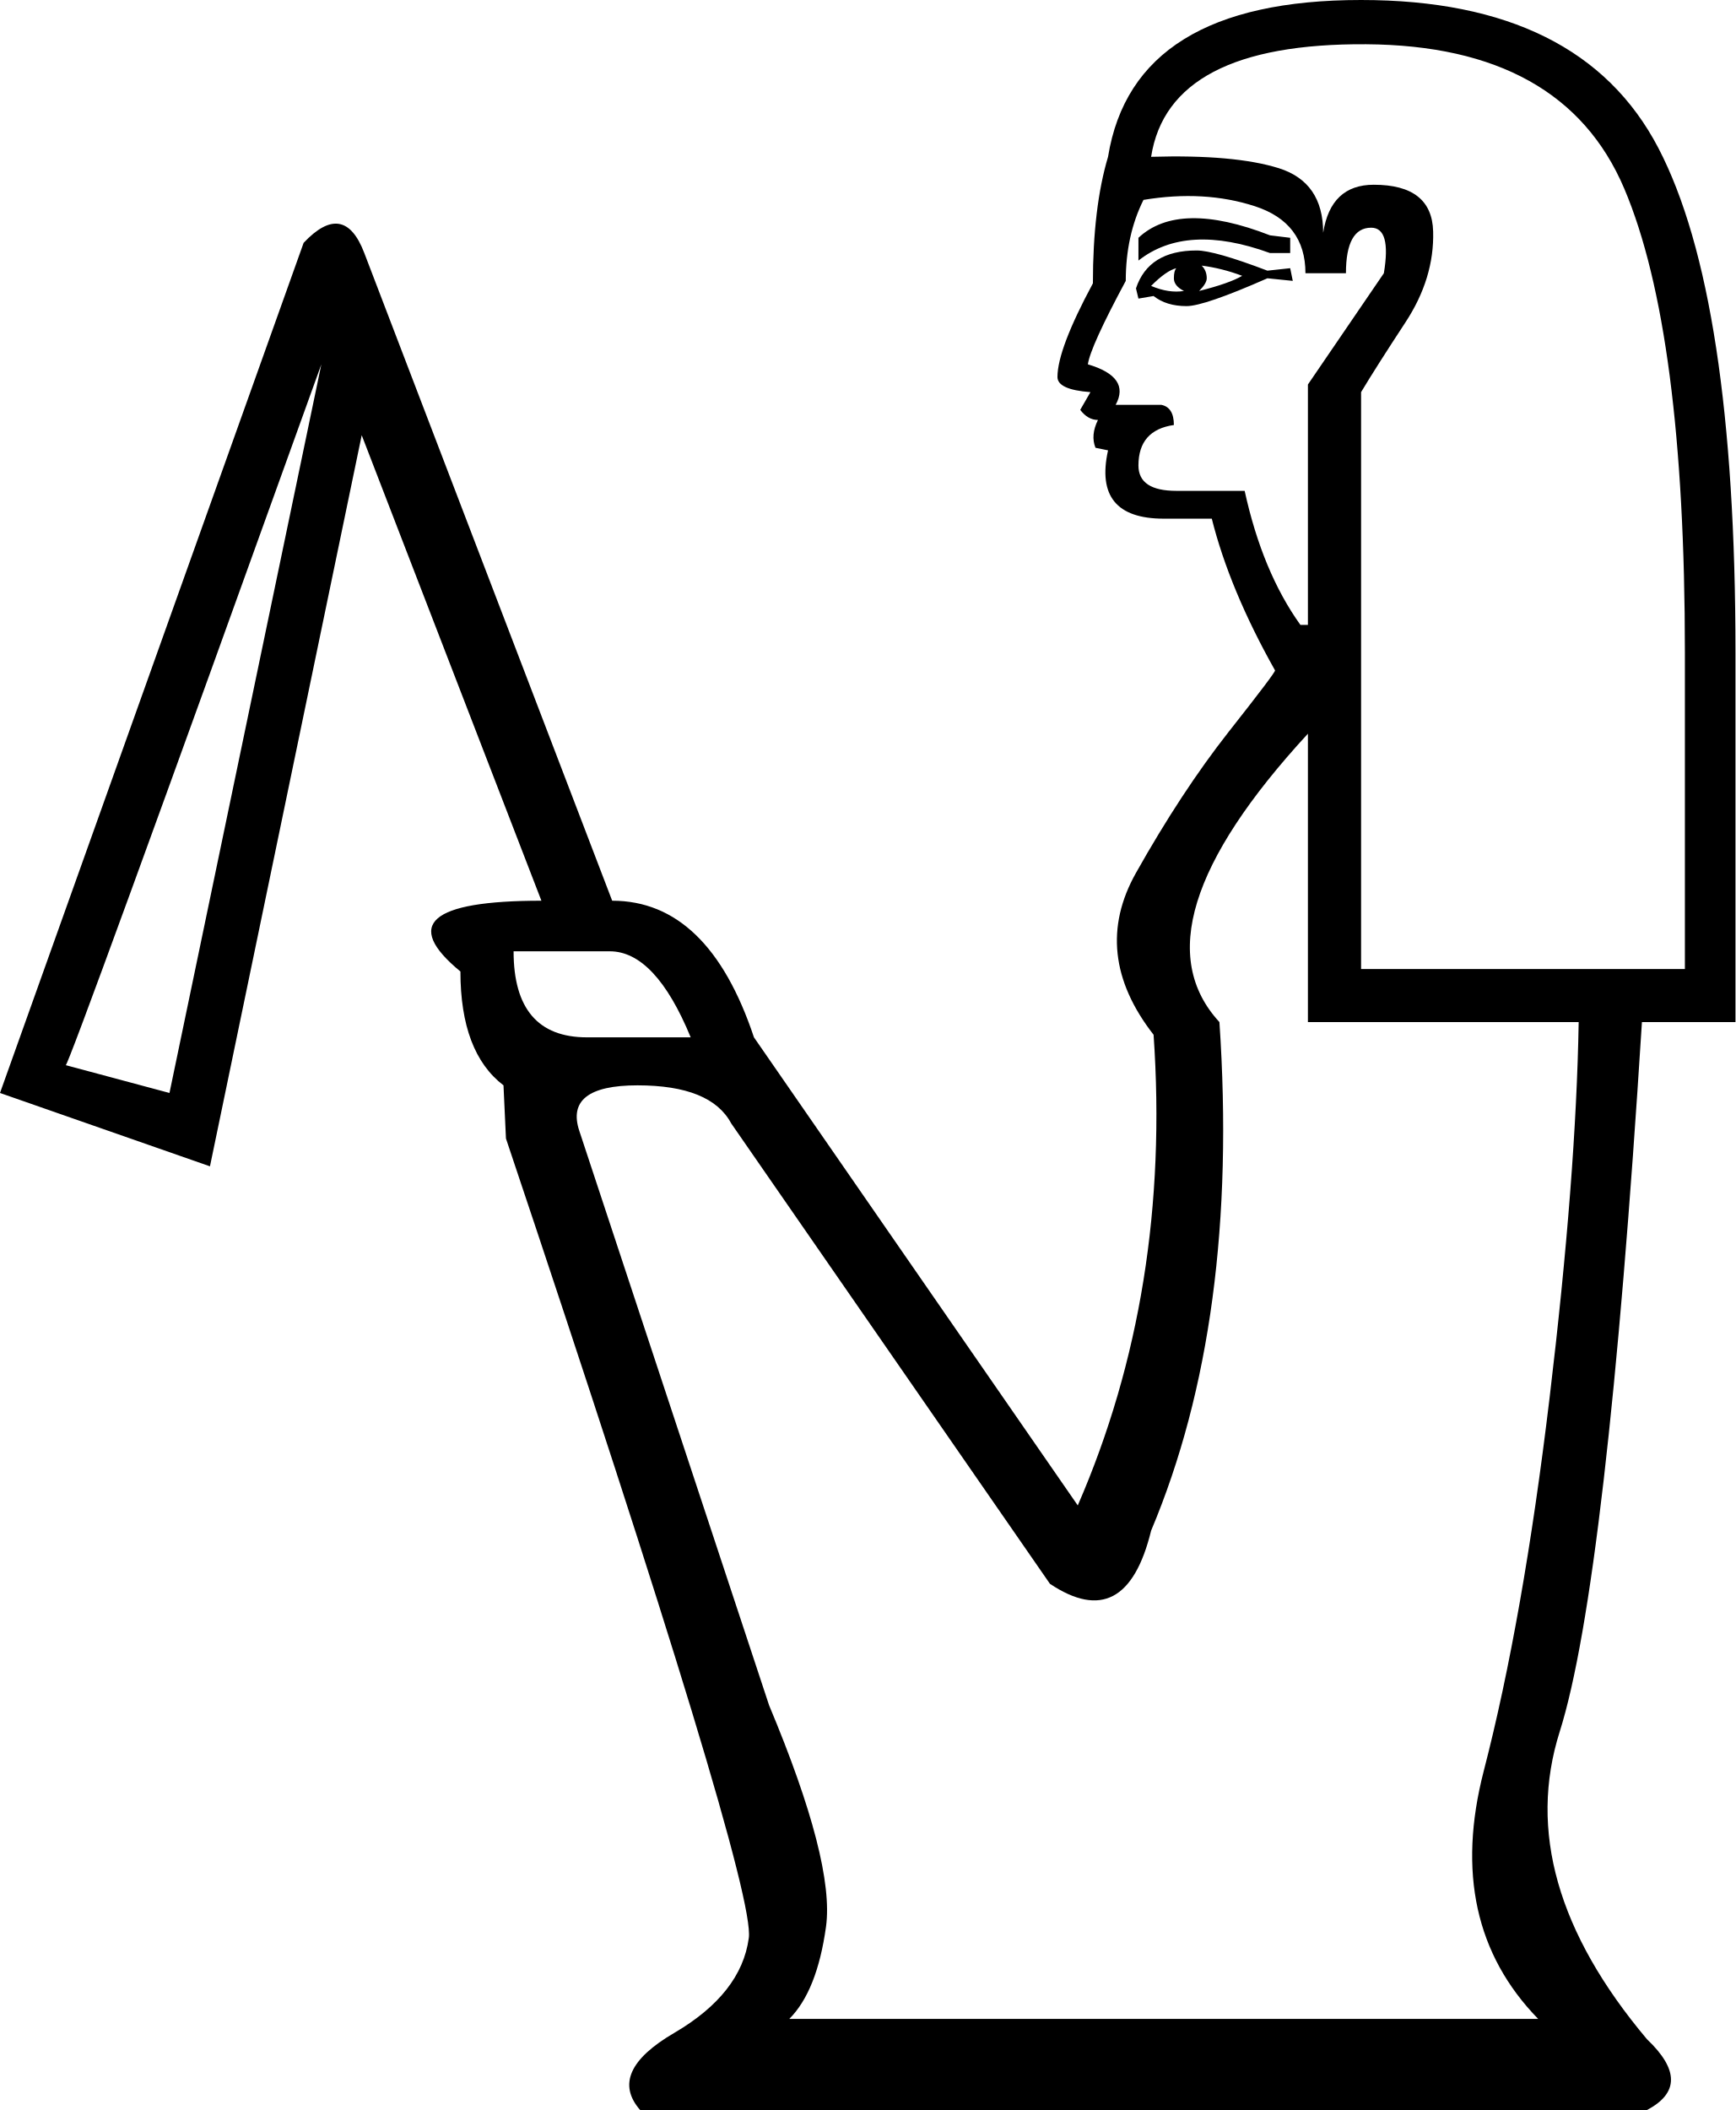
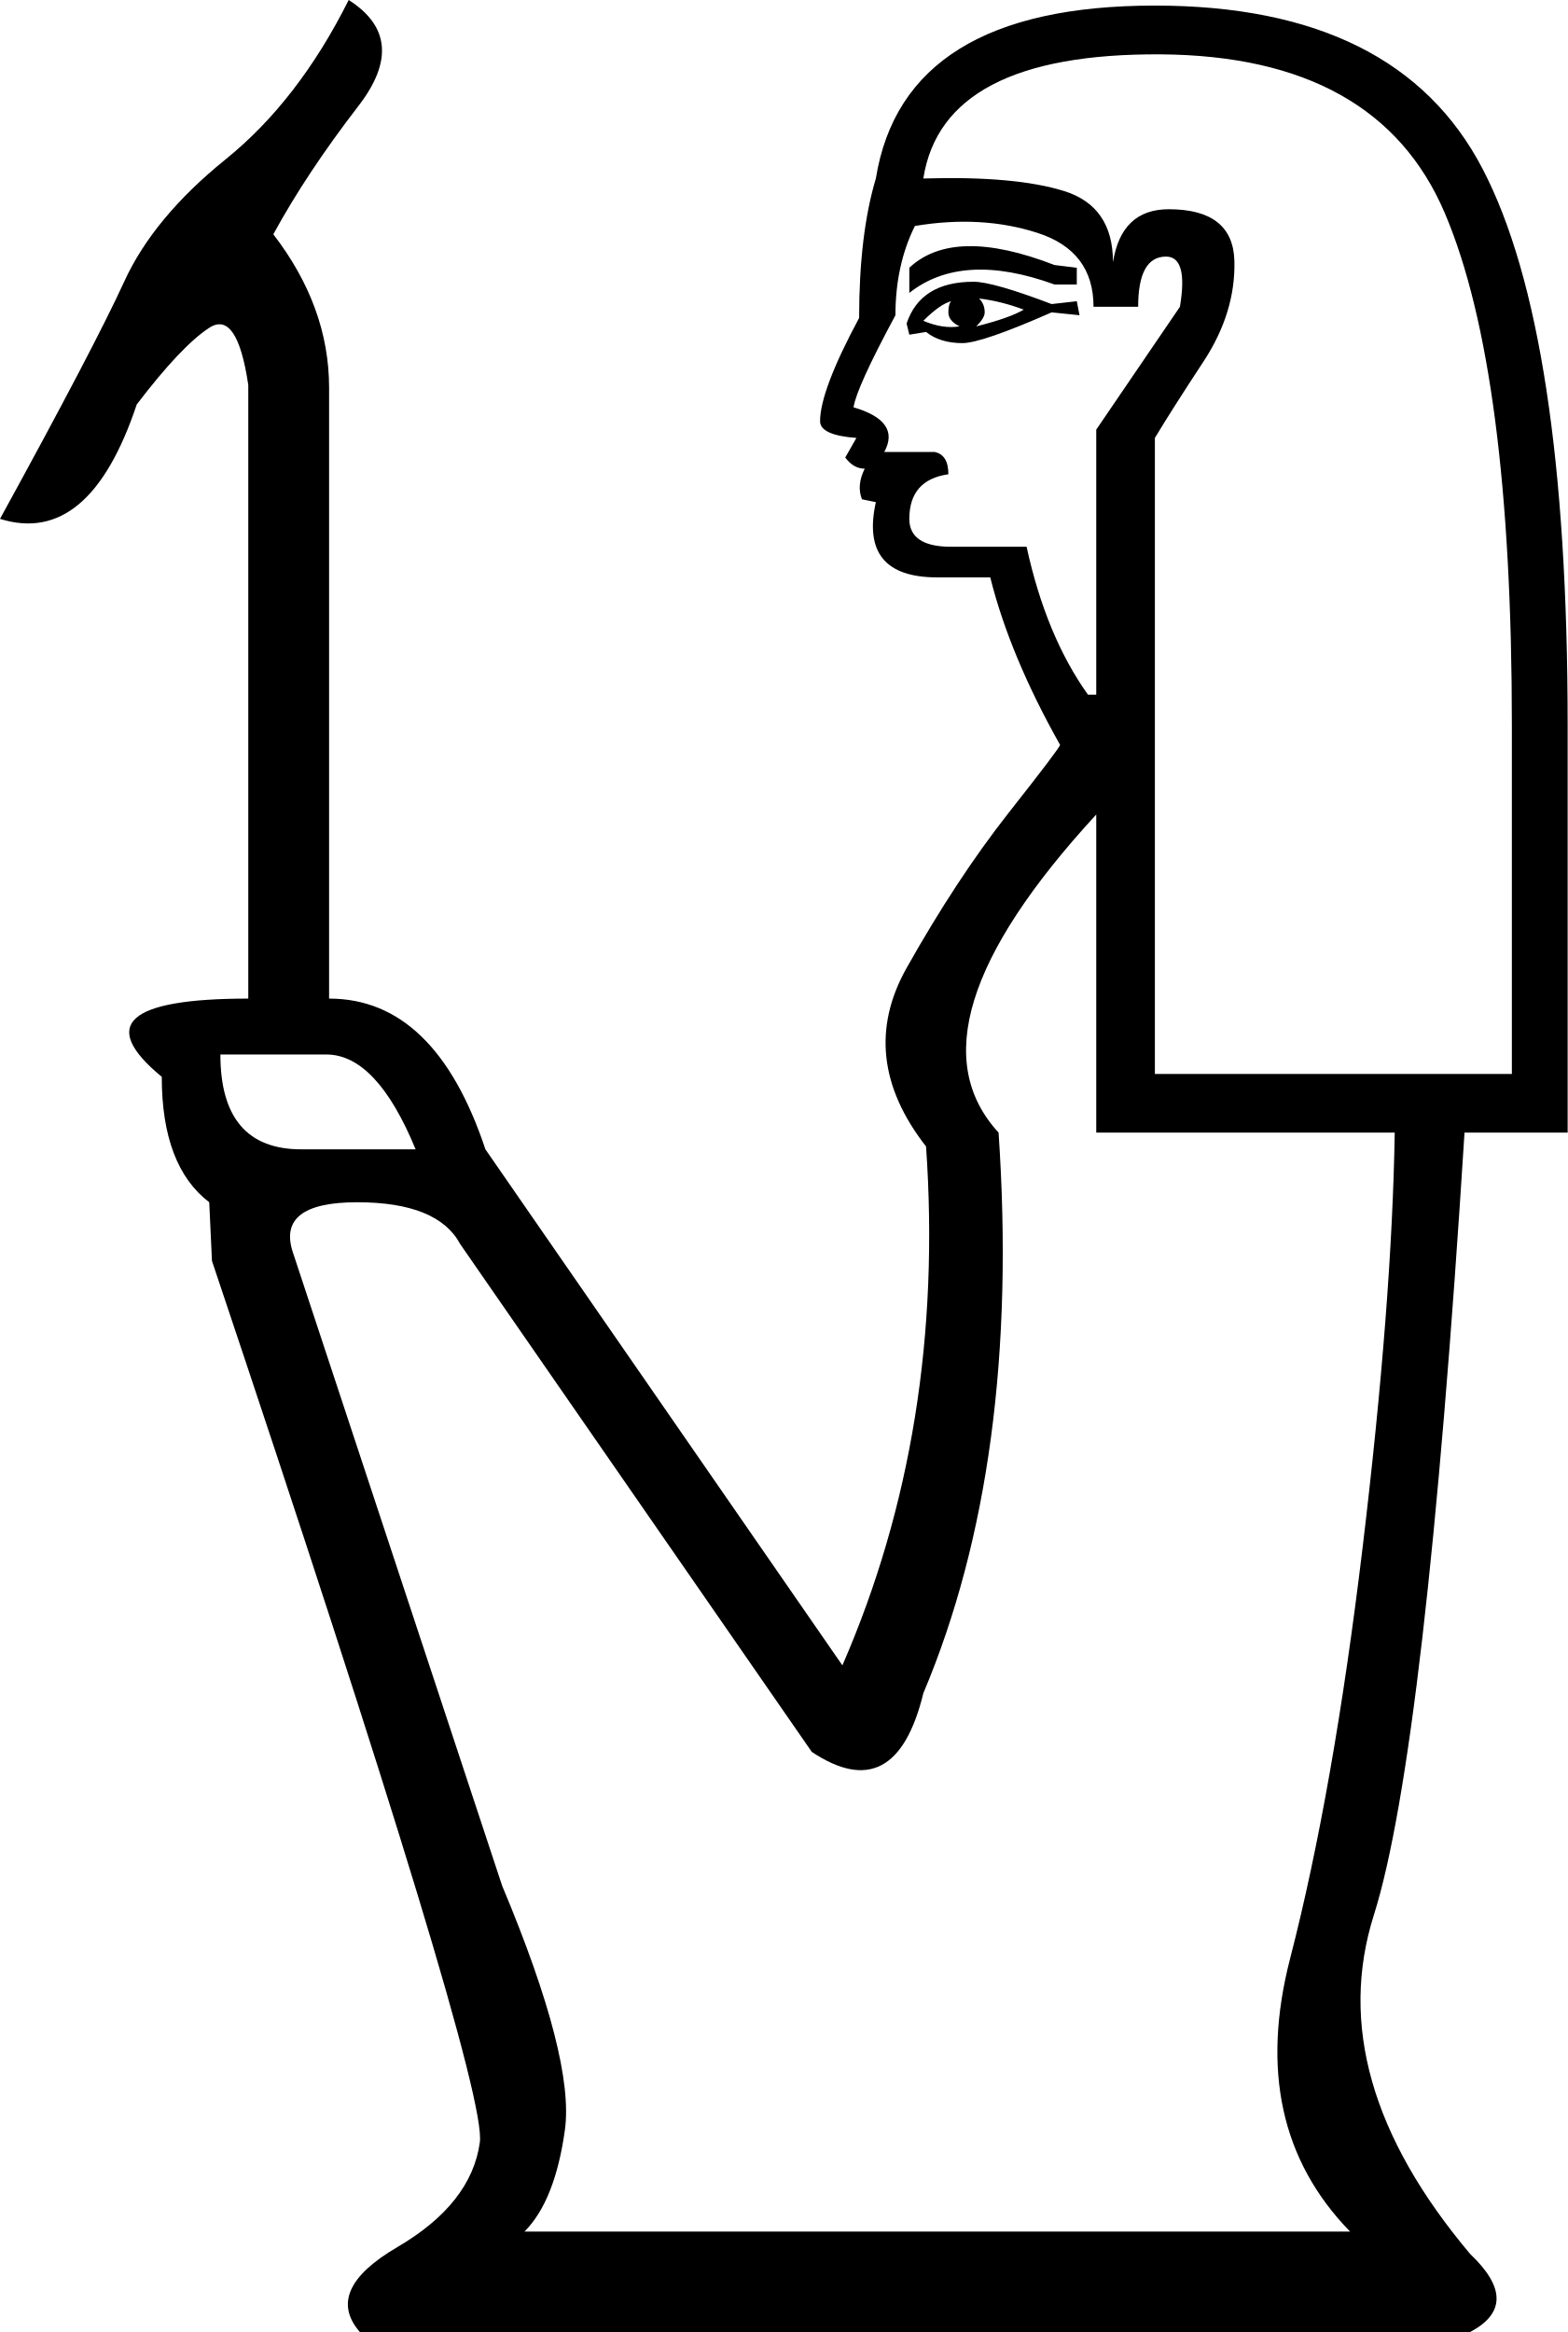
- <svg width="14.787" height="17.977">
-   <path style="fill:#000000; stroke:none" d=" M 2.738 3.104  Q 0.582 9.097 0.56 9.075  L 1.444 9.312  L 2.738 3.104  Z  M 14.356 8.256  L 14.356 5.561  Q 14.356 2.824 13.839 1.606  Q 13.321 0.388 11.64 0.377  Q 9.959 0.366 9.808 1.336  Q 10.519 1.315 10.896 1.433  Q 11.274 1.552 11.274 1.983  Q 11.338 1.574 11.705 1.574  Q 12.201 1.574 12.211 1.972  Q 12.222 2.371 11.974 2.748  Q 11.726 3.126 11.597 3.341  L 11.597 8.256  L 14.356 8.256  Z  M 11.08 5.324  L 11.144 5.324  L 11.144 3.276  L 11.791 2.328  Q 11.856 1.94 11.683 1.94  Q 11.468 1.94 11.468 2.328  L 11.123 2.328  Q 11.123 1.897 10.692 1.757  Q 10.261 1.617 9.743 1.703  Q 9.592 2.005 9.592 2.393  Q 9.291 2.953 9.269 3.104  Q 9.635 3.212 9.506 3.449  L 9.894 3.449  Q 10.002 3.47 10.002 3.621  Q 9.7 3.664 9.7 3.966  Q 9.7 4.182 10.023 4.182  L 10.605 4.182  Q 10.756 4.872 11.08 5.324  Z  M 10.993 2.026  L 10.993 2.156  L 10.821 2.156  Q 10.11 1.897 9.7 2.22  L 9.7 2.026  Q 10.045 1.703 10.821 2.005  L 10.993 2.026  Z  M 10.993 2.285  L 11.015 2.393  L 10.799 2.371  Q 10.261 2.608 10.11 2.608  Q 9.937 2.608 9.829 2.522  L 9.7 2.544  L 9.679 2.457  Q 9.786 2.134 10.196 2.134  Q 10.347 2.134 10.799 2.306  L 10.993 2.285  Z  M 10.584 2.35  Q 10.411 2.285 10.239 2.263  Q 10.282 2.306 10.282 2.371  Q 10.282 2.414 10.217 2.479  Q 10.476 2.414 10.584 2.35  Z  M 10.023 2.285  Q 9.937 2.306 9.808 2.436  Q 9.959 2.5 10.088 2.479  Q 10.002 2.436 10.002 2.371  Q 10.002 2.306 10.023 2.285  Z  M 8.946 13.494  L 6.23 9.571  Q 6.057 9.247 5.432 9.247  Q 4.807 9.247 4.936 9.635  L 6.553 14.529  Q 7.113 15.865 7.038 16.415  Q 6.962 16.964 6.725 17.201  L 13.106 17.201  Q 12.308 16.382 12.642 15.089  Q 12.977 13.796 13.203 11.91  Q 13.429 10.023 13.451 8.708  L 11.144 8.708  L 11.144 6.251  Q 9.635 7.889 10.39 8.708  Q 10.562 11.252 9.808 13.041  Q 9.592 13.925 8.946 13.494  Z  M 4.376 8.105  Q 4.376 8.838 5.001 8.838  L 5.885 8.838  Q 5.583 8.105 5.195 8.105  L 4.376 8.105  Z  M 5.216 7.674  Q 6.036 7.674 6.424 8.838  L 9.183 12.826  Q 9.98 10.993 9.829 8.816  Q 9.291 8.126 9.679 7.437  Q 10.067 6.747 10.465 6.24  Q 10.864 5.734 10.864 5.712  Q 10.476 5.022 10.325 4.419  L 9.916 4.419  Q 9.312 4.419 9.441 3.837  L 9.334 3.815  Q 9.291 3.708 9.355 3.578  Q 9.269 3.578 9.204 3.492  L 9.291 3.341  Q 9.01 3.32 9.01 3.212  Q 9.01 2.975 9.312 2.414  Q 9.312 1.768 9.441 1.336  Q 9.657 0 11.597 0  Q 13.472 0 14.13 1.261  Q 14.787 2.522 14.787 5.561  L 14.787 8.708  L 13.99 8.708  Q 13.688 13.494 13.289 14.755  Q 12.89 16.016 14.033 17.374  Q 14.442 17.762 14.033 17.977  L 5.454 17.977  Q 5.173 17.654 5.745 17.32  Q 6.316 16.986 6.38 16.512  Q 6.445 16.059 4.311 9.7  L 4.29 9.247  Q 3.923 8.967 3.923 8.277  Q 3.19 7.674 4.613 7.674  L 3.082 3.708  L 1.789 9.937  L 0 9.312  L 2.587 2.069  Q 2.932 1.703 3.104 2.156  L 5.216 7.674  L 5.216 7.674  Z " />
+ <svg xmlns="http://www.w3.org/2000/svg" width="12.085" height="17.977" viewBox="0 0 12.085 17.977" version="1.1">
+   <path style="fill:#000000; stroke:none" d="M 11.655 8.279  L 11.655 5.591  Q 11.655 2.86 11.139 1.645  Q 10.623 0.43 8.946 0.419  Q 7.268 0.409 7.118 1.376  Q 7.827 1.355 8.204 1.473  Q 8.58 1.591 8.58 2.021  Q 8.645 1.613 9.01 1.613  Q 9.505 1.613 9.516 2.011  Q 9.526 2.408 9.279 2.785  Q 9.032 3.161 8.903 3.376  L 8.903 8.279  L 11.655 8.279  Z  M 8.387 5.355  L 8.451 5.355  L 8.451 3.312  L 9.096 2.365  Q 9.161 1.978 8.989 1.978  Q 8.774 1.978 8.774 2.365  L 8.43 2.365  Q 8.43 1.935 8 1.796  Q 7.569 1.656 7.053 1.742  Q 6.903 2.043 6.903 2.43  Q 6.602 2.989 6.58 3.14  Q 6.946 3.247 6.817 3.484  L 7.204 3.484  Q 7.311 3.505 7.311 3.656  Q 7.01 3.699 7.01 4  Q 7.01 4.215 7.333 4.215  L 7.914 4.215  Q 8.064 4.903 8.387 5.355  Z  M 8.301 2.064  L 8.301 2.193  L 8.129 2.193  Q 7.419 1.935 7.01 2.258  L 7.01 2.064  Q 7.354 1.742 8.129 2.043  L 8.301 2.064  Z  M 8.301 2.322  L 8.322 2.43  L 8.107 2.408  Q 7.569 2.645 7.419 2.645  Q 7.247 2.645 7.139 2.559  L 7.01 2.58  L 6.989 2.494  Q 7.096 2.172 7.505 2.172  Q 7.655 2.172 8.107 2.344  L 8.301 2.322  Z  M 7.892 2.387  Q 7.72 2.322 7.548 2.301  Q 7.591 2.344 7.591 2.408  Q 7.591 2.451 7.526 2.516  Q 7.784 2.451 7.892 2.387  Z  M 7.333 2.322  Q 7.247 2.344 7.118 2.473  Q 7.268 2.537 7.397 2.516  Q 7.311 2.473 7.311 2.408  Q 7.311 2.344 7.333 2.322  Z  M 6.258 13.505  L 3.548 9.591  Q 3.376 9.268 2.753 9.268  Q 2.129 9.268 2.258 9.655  L 3.871 14.537  Q 4.43 15.87 4.355 16.418  Q 4.279 16.967 4.043 17.203  L 10.408 17.203  Q 9.612 16.386 9.946 15.096  Q 10.279 13.806 10.505 11.924  Q 10.731 10.042 10.752 8.731  L 8.451 8.731  L 8.451 6.279  Q 6.946 7.914 7.698 8.731  Q 7.871 11.268 7.118 13.053  Q 6.903 13.935 6.258 13.505  Z  M 1.699 8.129  Q 1.699 8.86 2.322 8.86  L 3.204 8.86  Q 2.903 8.129 2.516 8.129  L 1.699 8.129  Z  M 2.537 7.698  Q 3.355 7.698 3.742 8.86  L 6.494 12.838  Q 7.29 11.01 7.139 8.838  Q 6.602 8.15 6.989 7.462  Q 7.376 6.774 7.774 6.268  Q 8.172 5.763 8.172 5.742  Q 7.784 5.053 7.634 4.451  L 7.225 4.451  Q 6.623 4.451 6.752 3.871  L 6.645 3.849  Q 6.602 3.742 6.666 3.613  Q 6.58 3.613 6.516 3.527  L 6.602 3.376  Q 6.322 3.355 6.322 3.247  Q 6.322 3.011 6.623 2.451  Q 6.623 1.806 6.752 1.376  Q 6.967 0.043 8.903 0.043  Q 10.774 0.043 11.429 1.301  Q 12.085 2.559 12.085 5.591  L 12.085 8.731  L 11.29 8.731  Q 10.989 13.505 10.591 14.763  Q 10.193 16.021 11.333 17.375  Q 11.741 17.762 11.333 17.977  L 2.774 17.977  Q 2.494 17.655 3.064 17.322  Q 3.634 16.988 3.699 16.515  Q 3.763 16.064 1.634 9.72  L 1.613 9.268  Q 1.247 8.989 1.247 8.301  Q 0.516 7.698 1.914 7.698  L 1.914 2.968  Q 1.828 2.387 1.613 2.527  Q 1.398 2.667 1.054 3.118  Q 0.688 4.215 0 4  Q 0.731 2.667 0.957 2.172  Q 1.183 1.677 1.742 1.226  Q 2.301 0.774 2.688 0  Q 3.161 0.301 2.763 0.817  Q 2.365 1.333 2.107 1.806  Q 2.537 2.365 2.537 2.989  L 2.537 7.698  L 2.537 7.698  Z" />
</svg>
